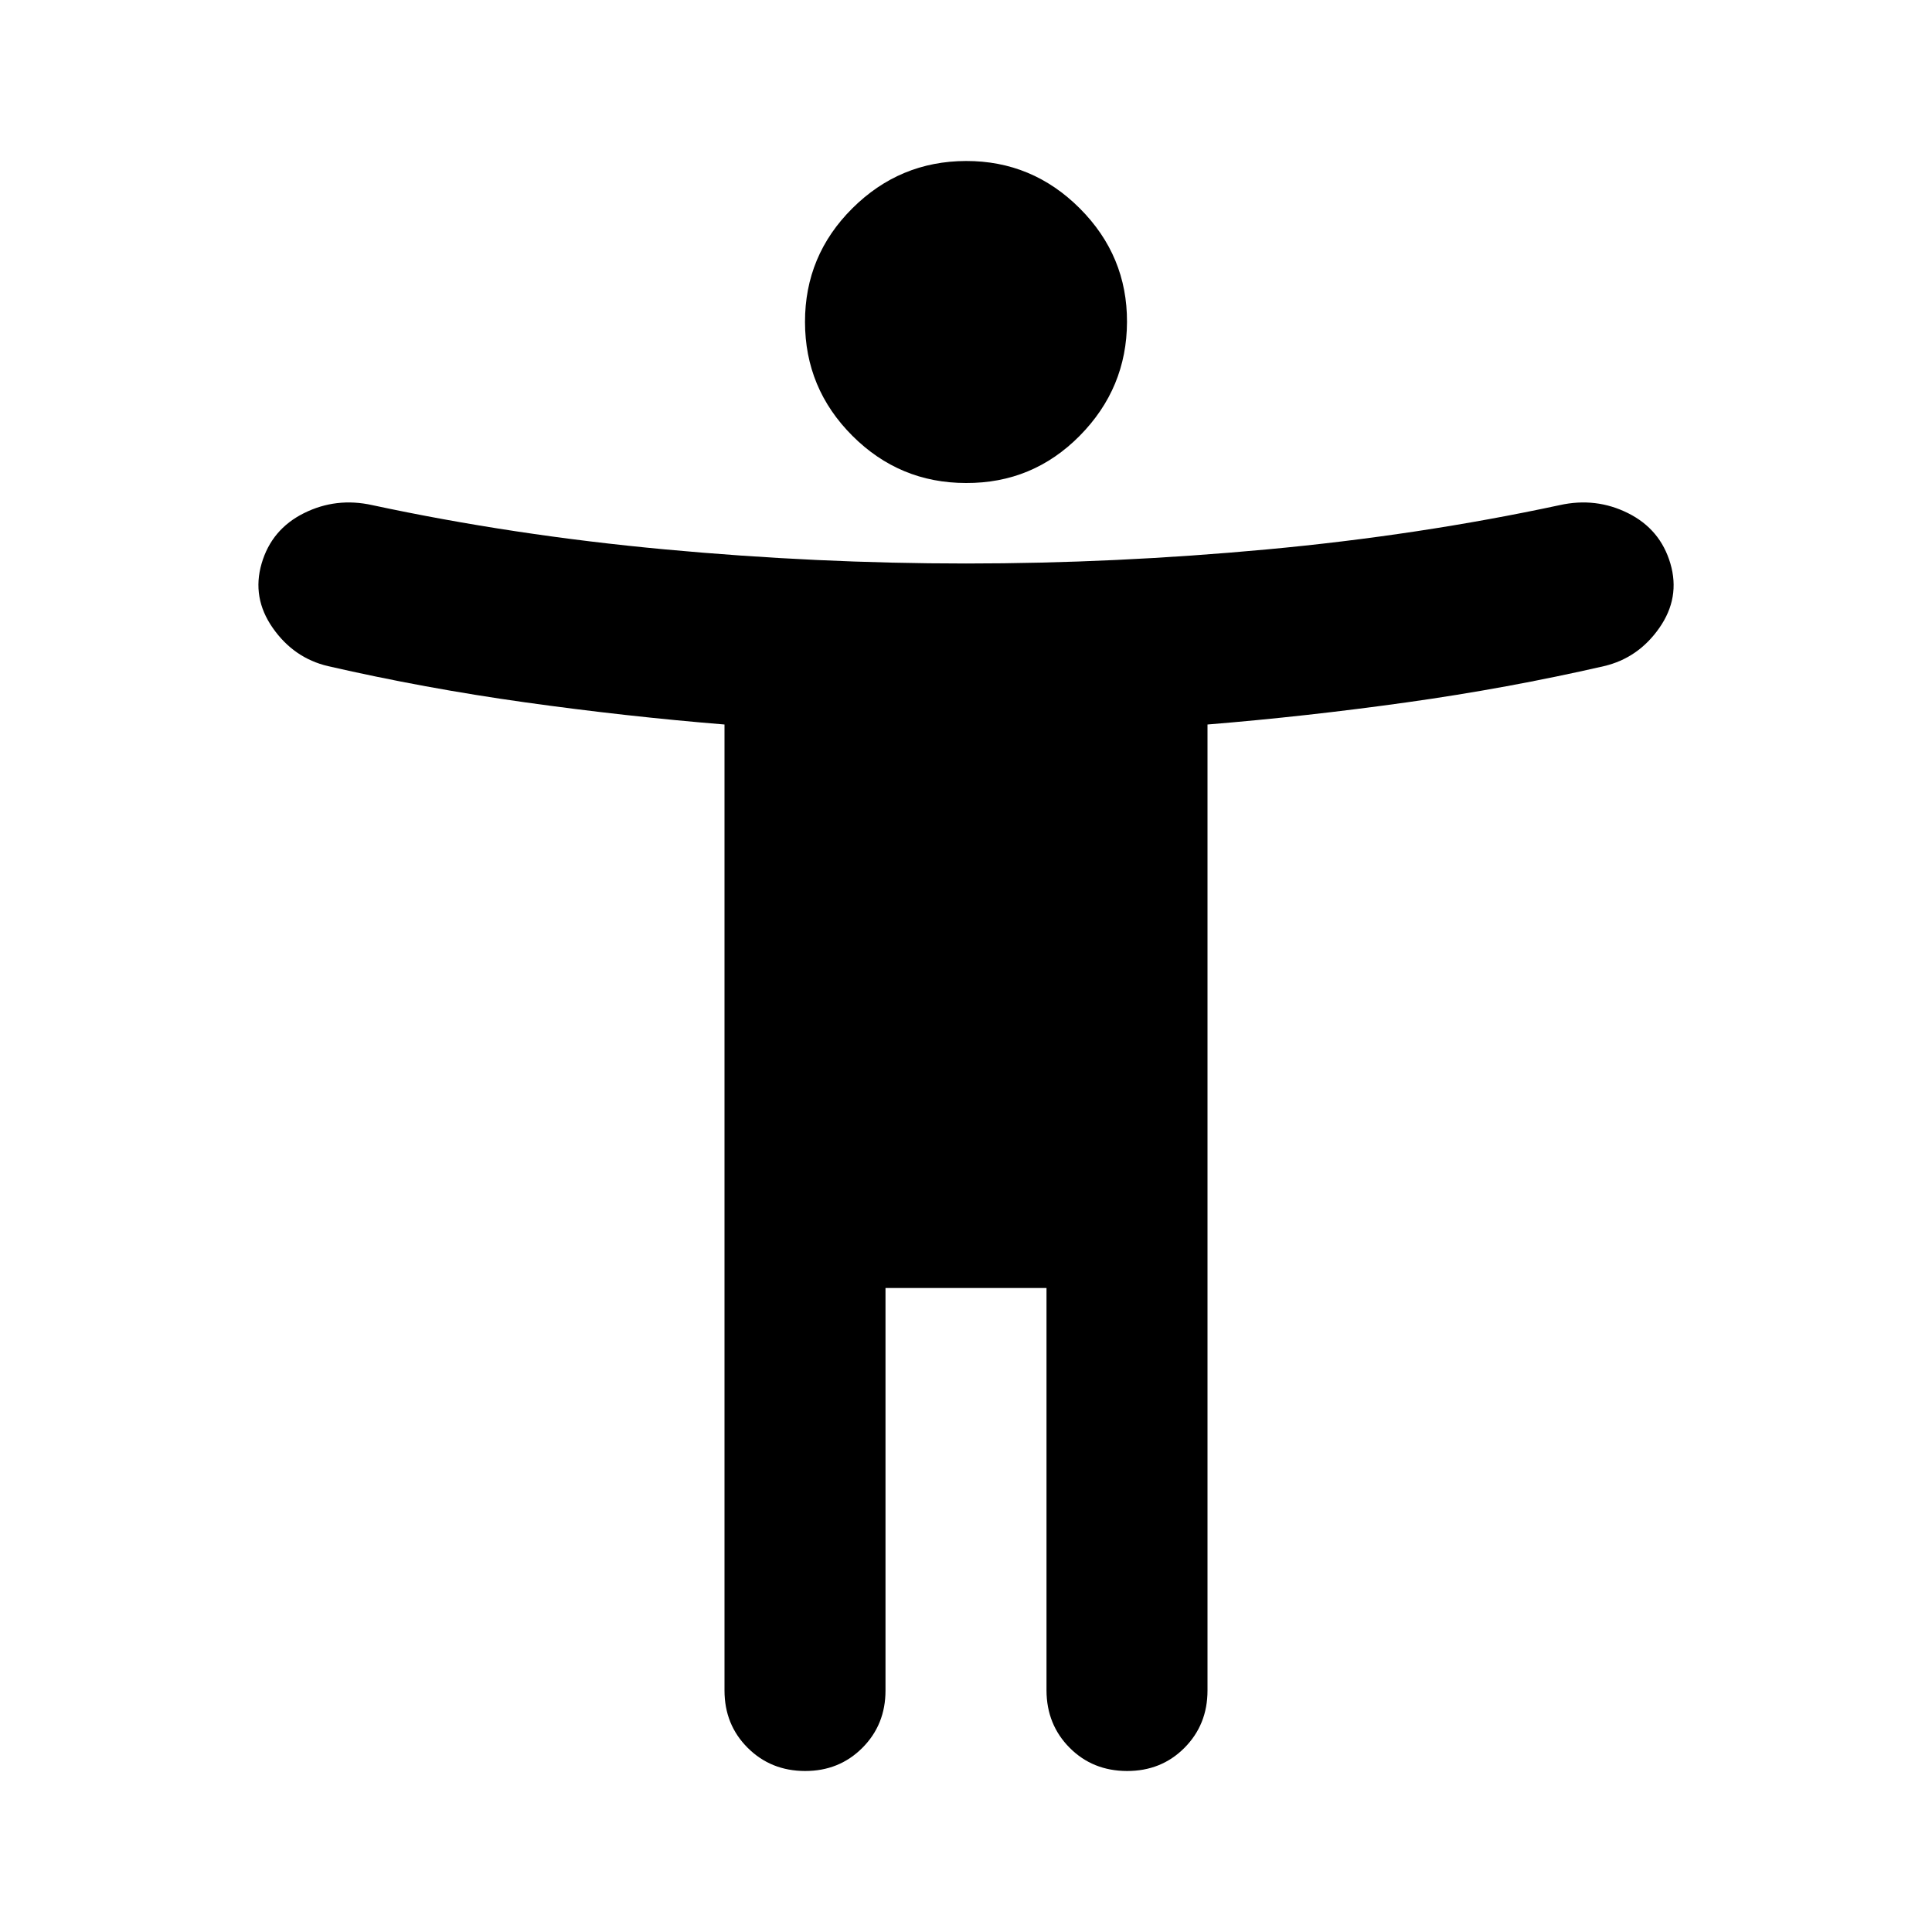
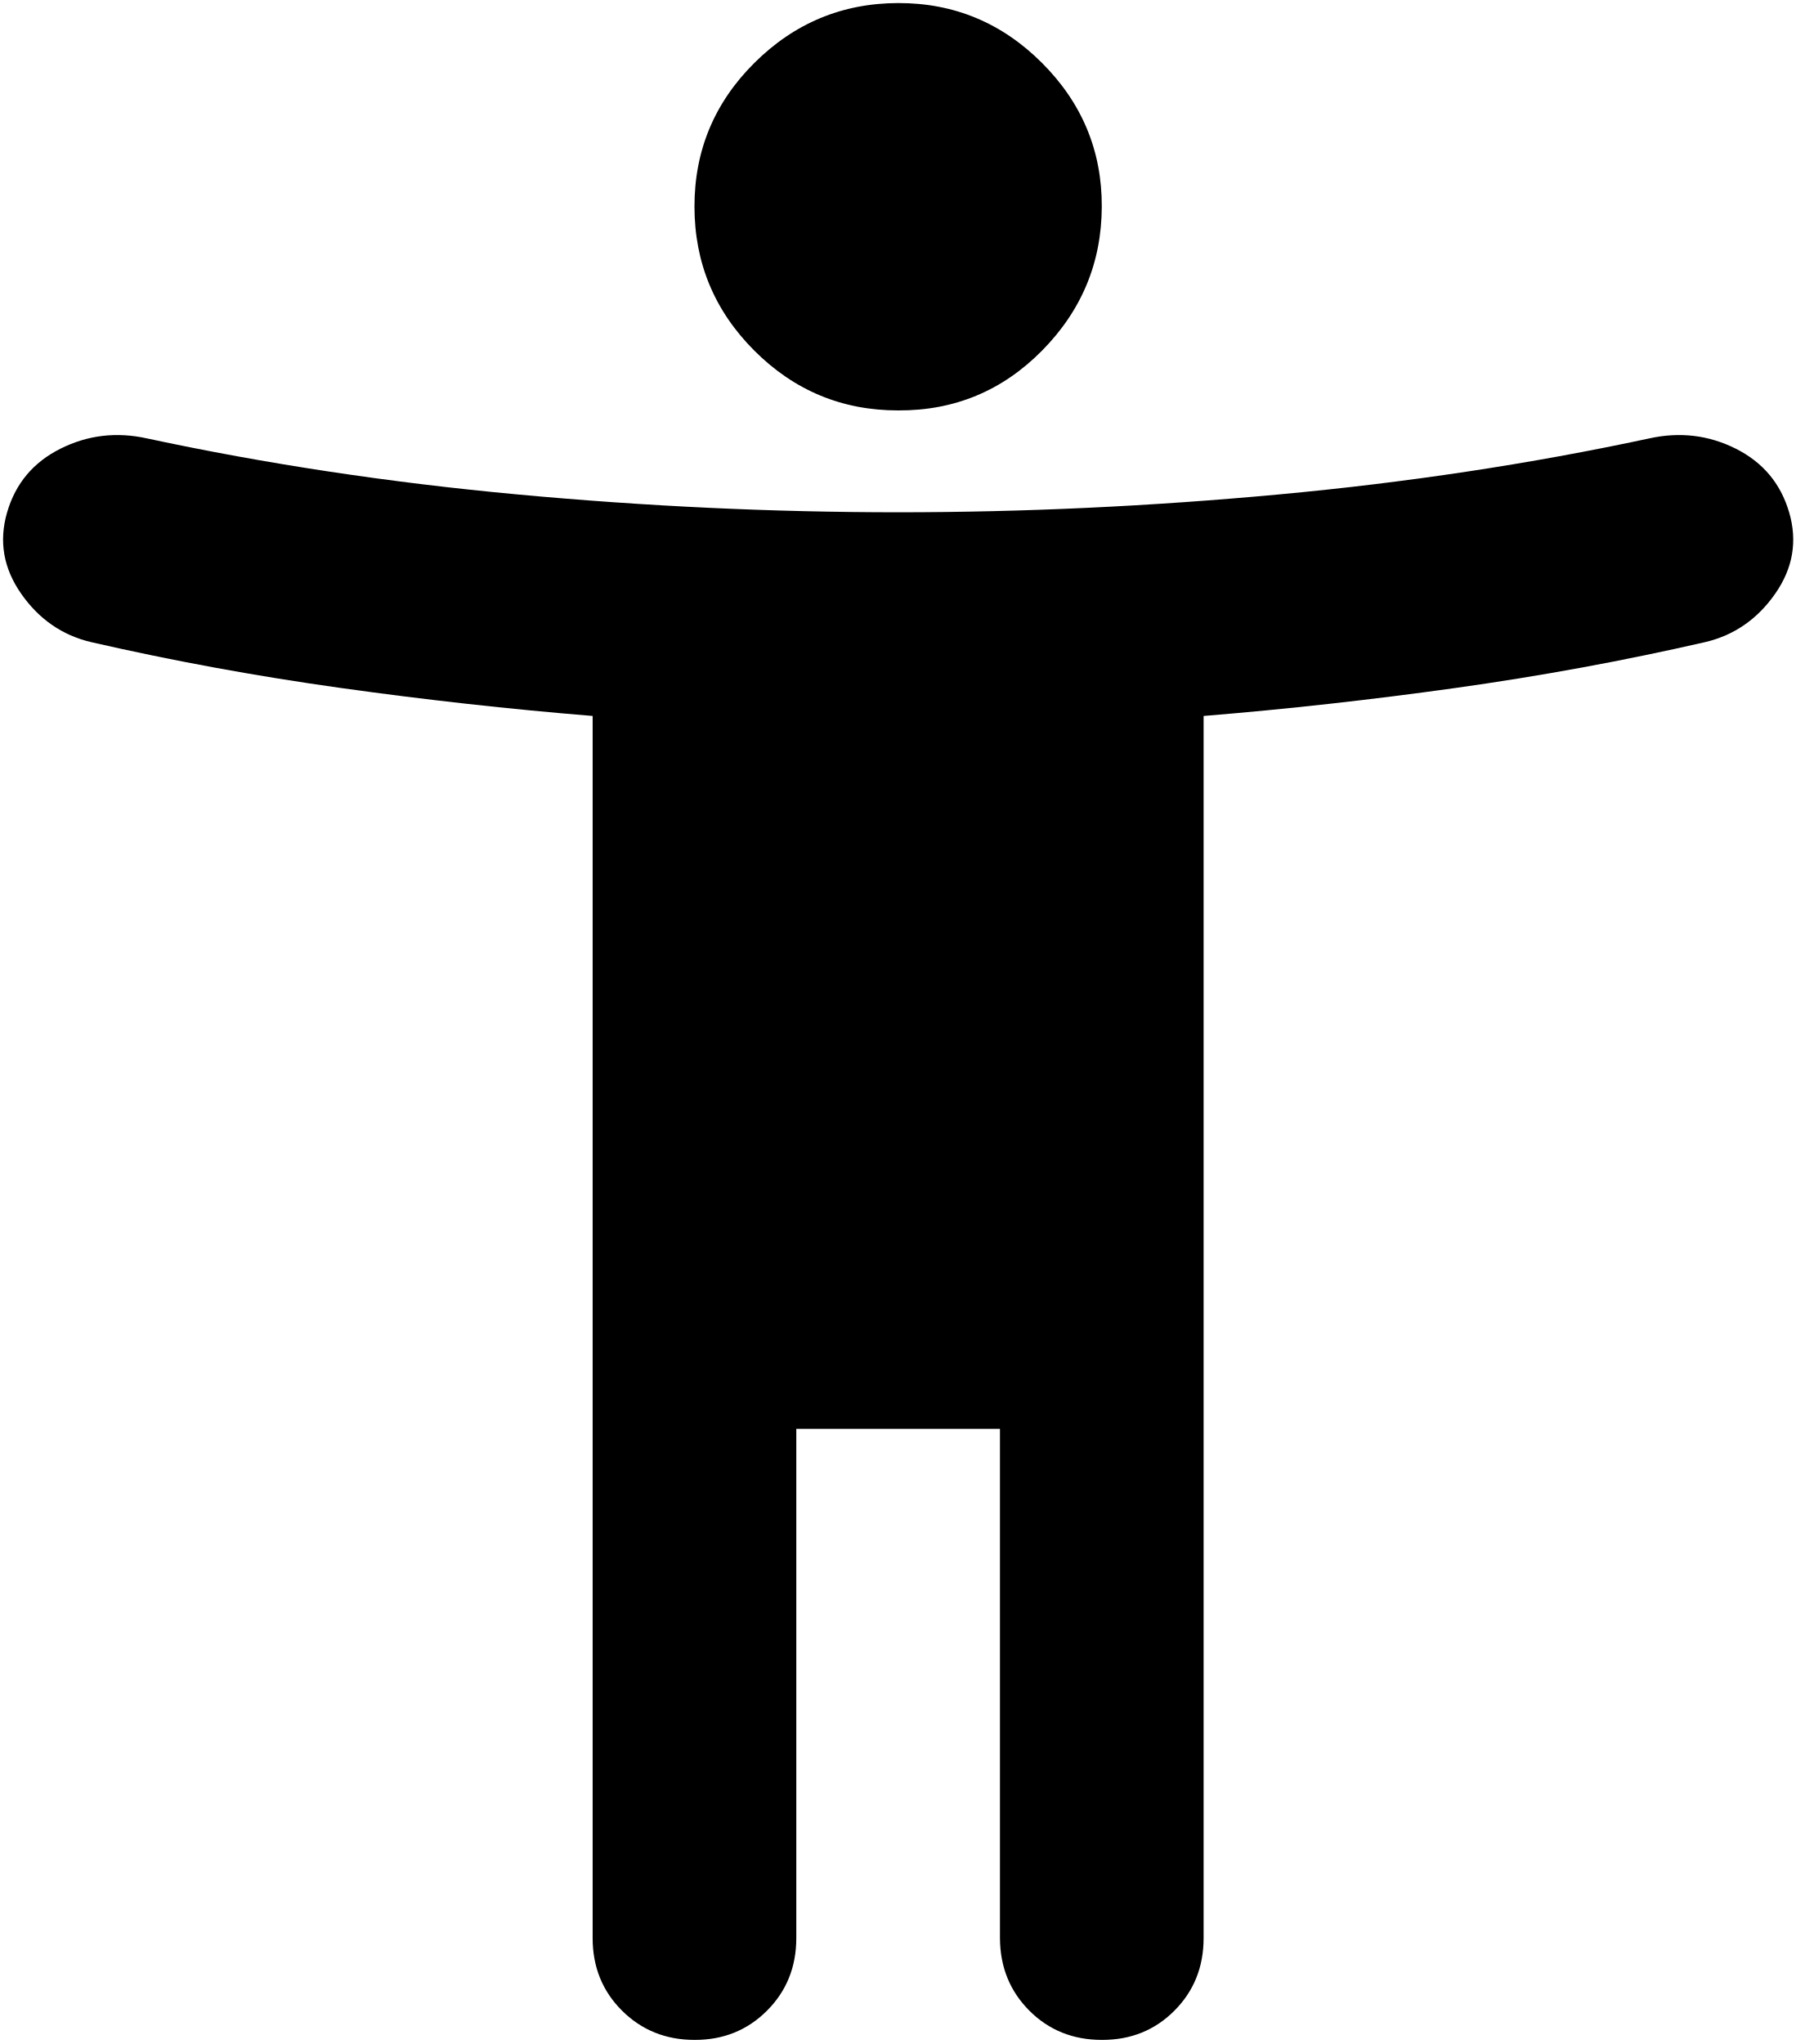
- <svg xmlns="http://www.w3.org/2000/svg" width="24" height="24" viewBox="0 0 24 24">
+ <svg xmlns="http://www.w3.org/2000/svg" viewBox="3.18 1.97 17.63 20.07">
  <path fill="currentColor" d="M12 6q-.825 0-1.412-.587T10 4t.588-1.412T12 2t1.413.588T14 4t-.587 1.413T12 6M9 21V9q-1.225-.1-2.475-.275t-2.45-.45q-.425-.1-.687-.475T3.25 7t.525-.625t.85-.1q1.75.375 3.638.55T12 7t3.738-.175t3.637-.55q.45-.1.85.1T20.75 7t-.137.8t-.688.475q-1.2.275-2.45.45T15 9v12q0 .425-.287.713T14 22t-.712-.288T13 21v-5h-2v5q0 .425-.288.713T10 22t-.712-.288T9 21" />
</svg>
